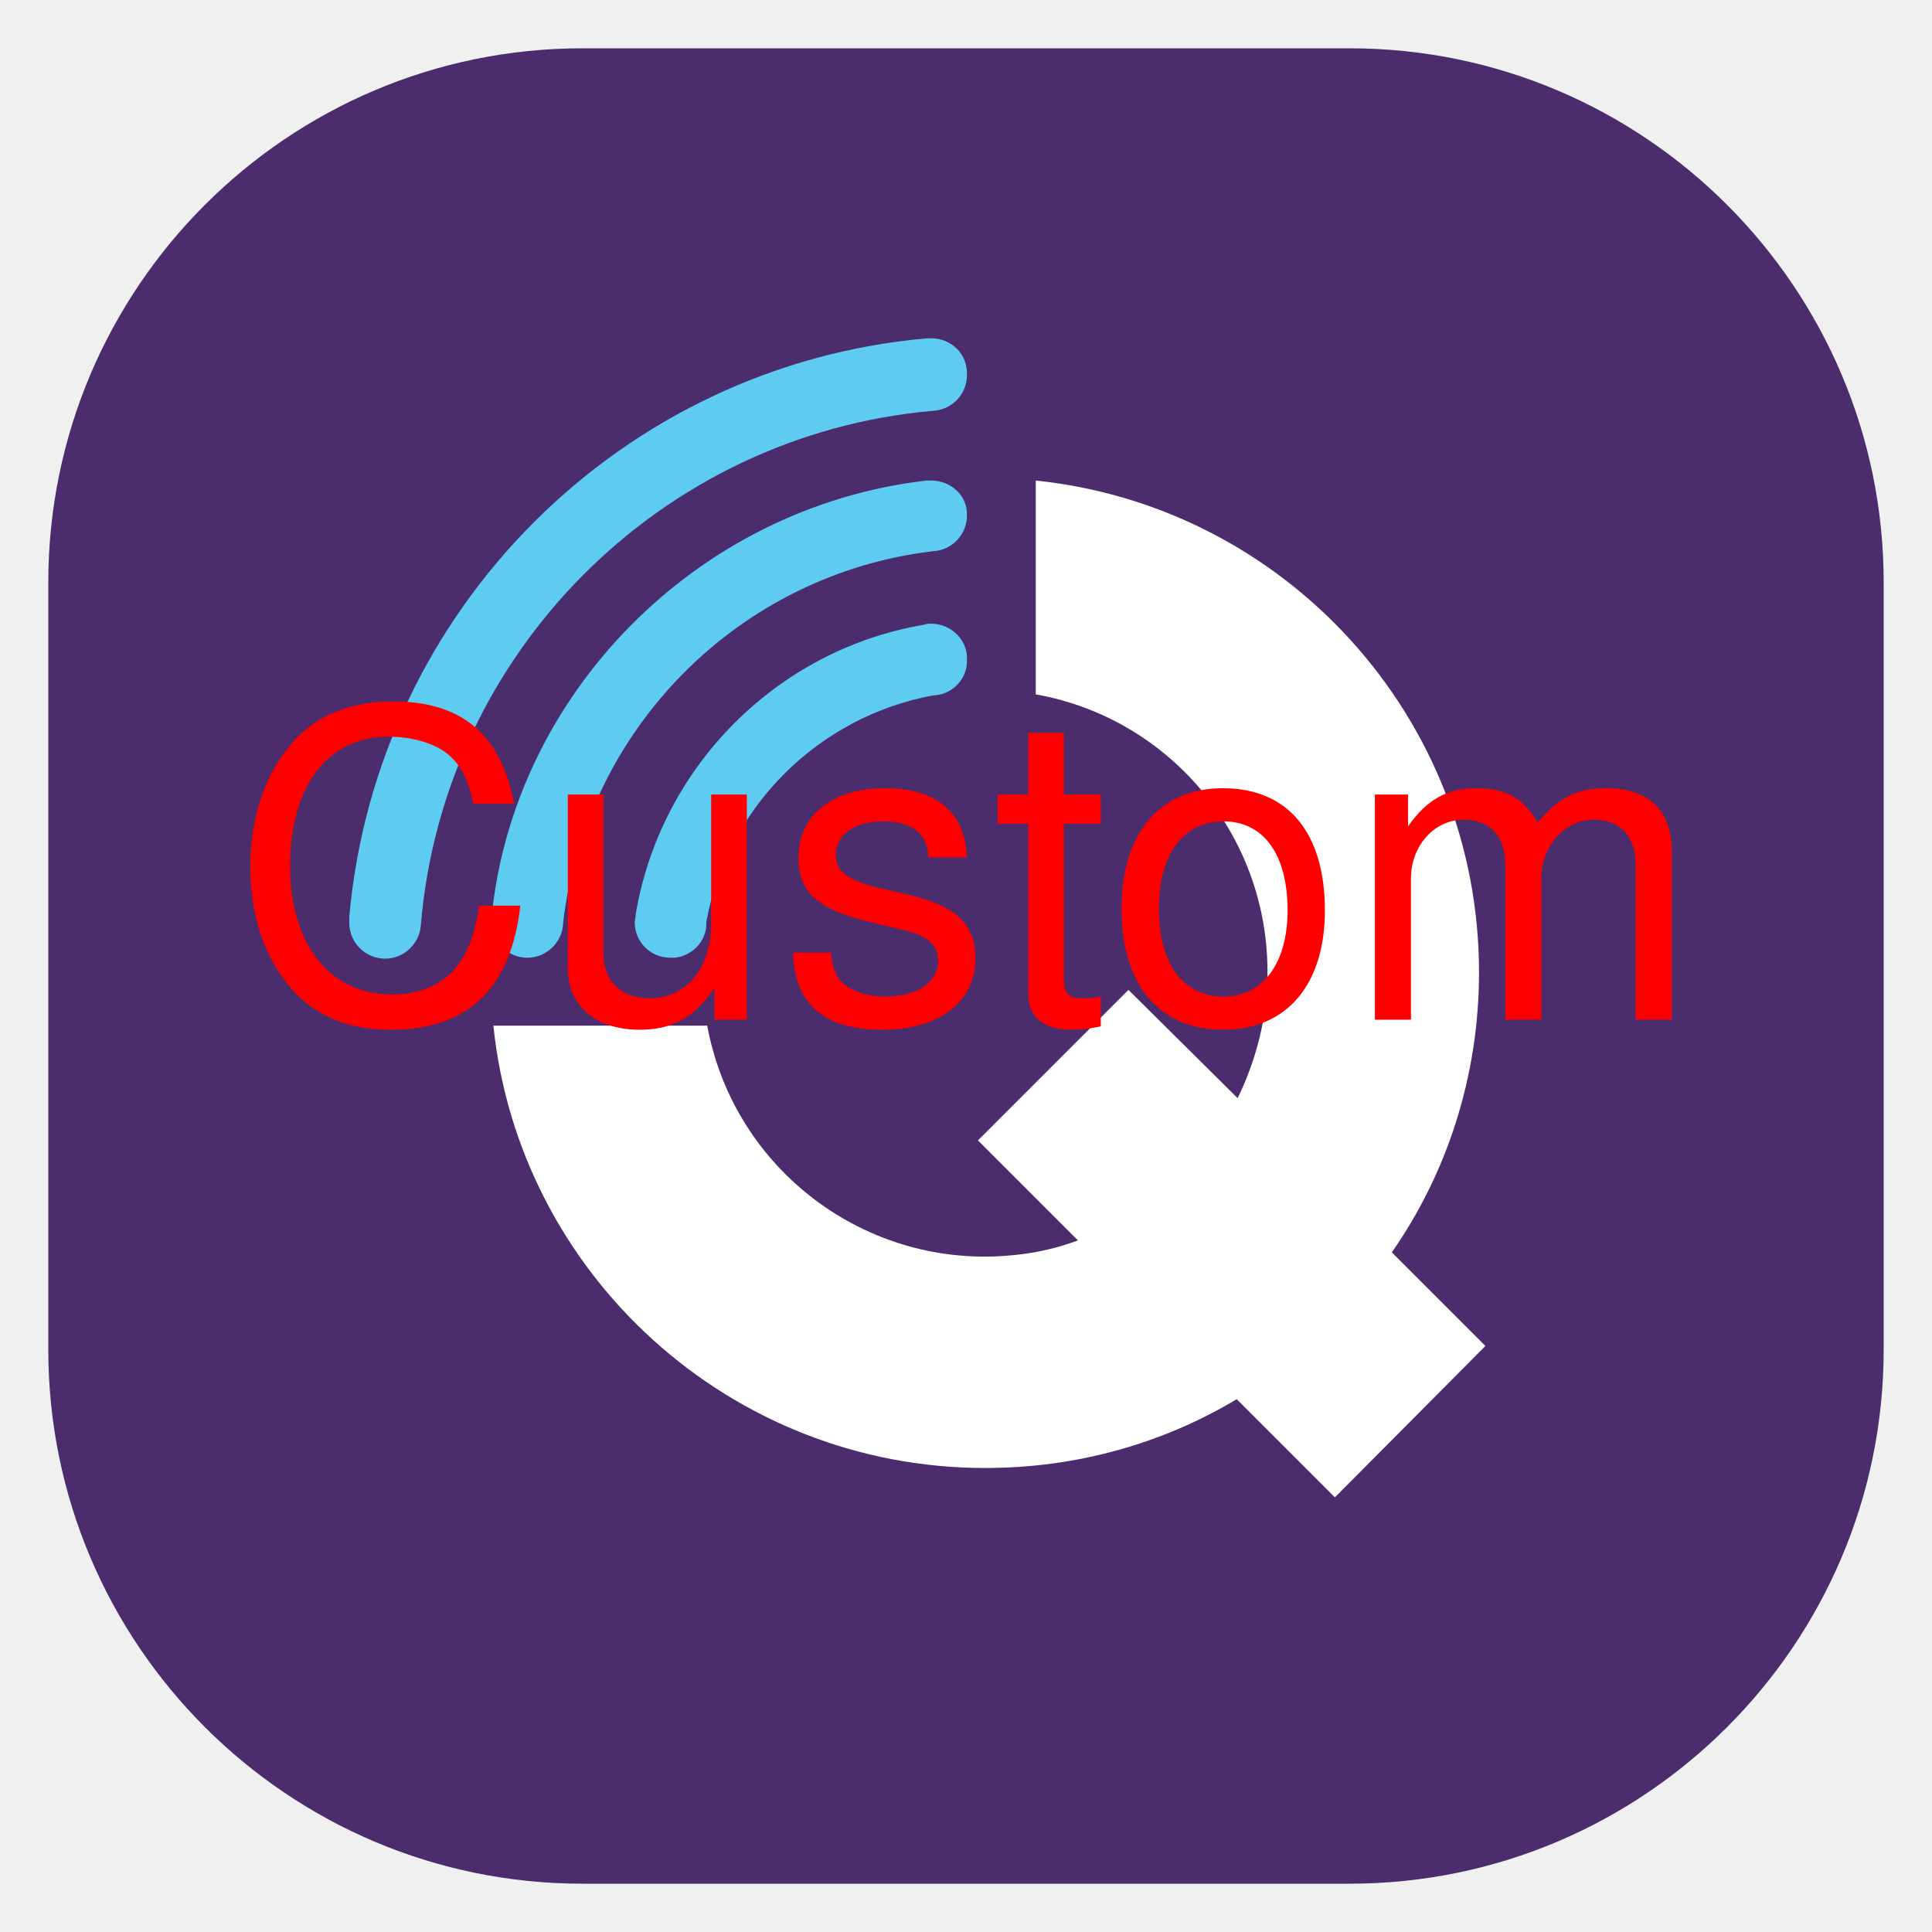
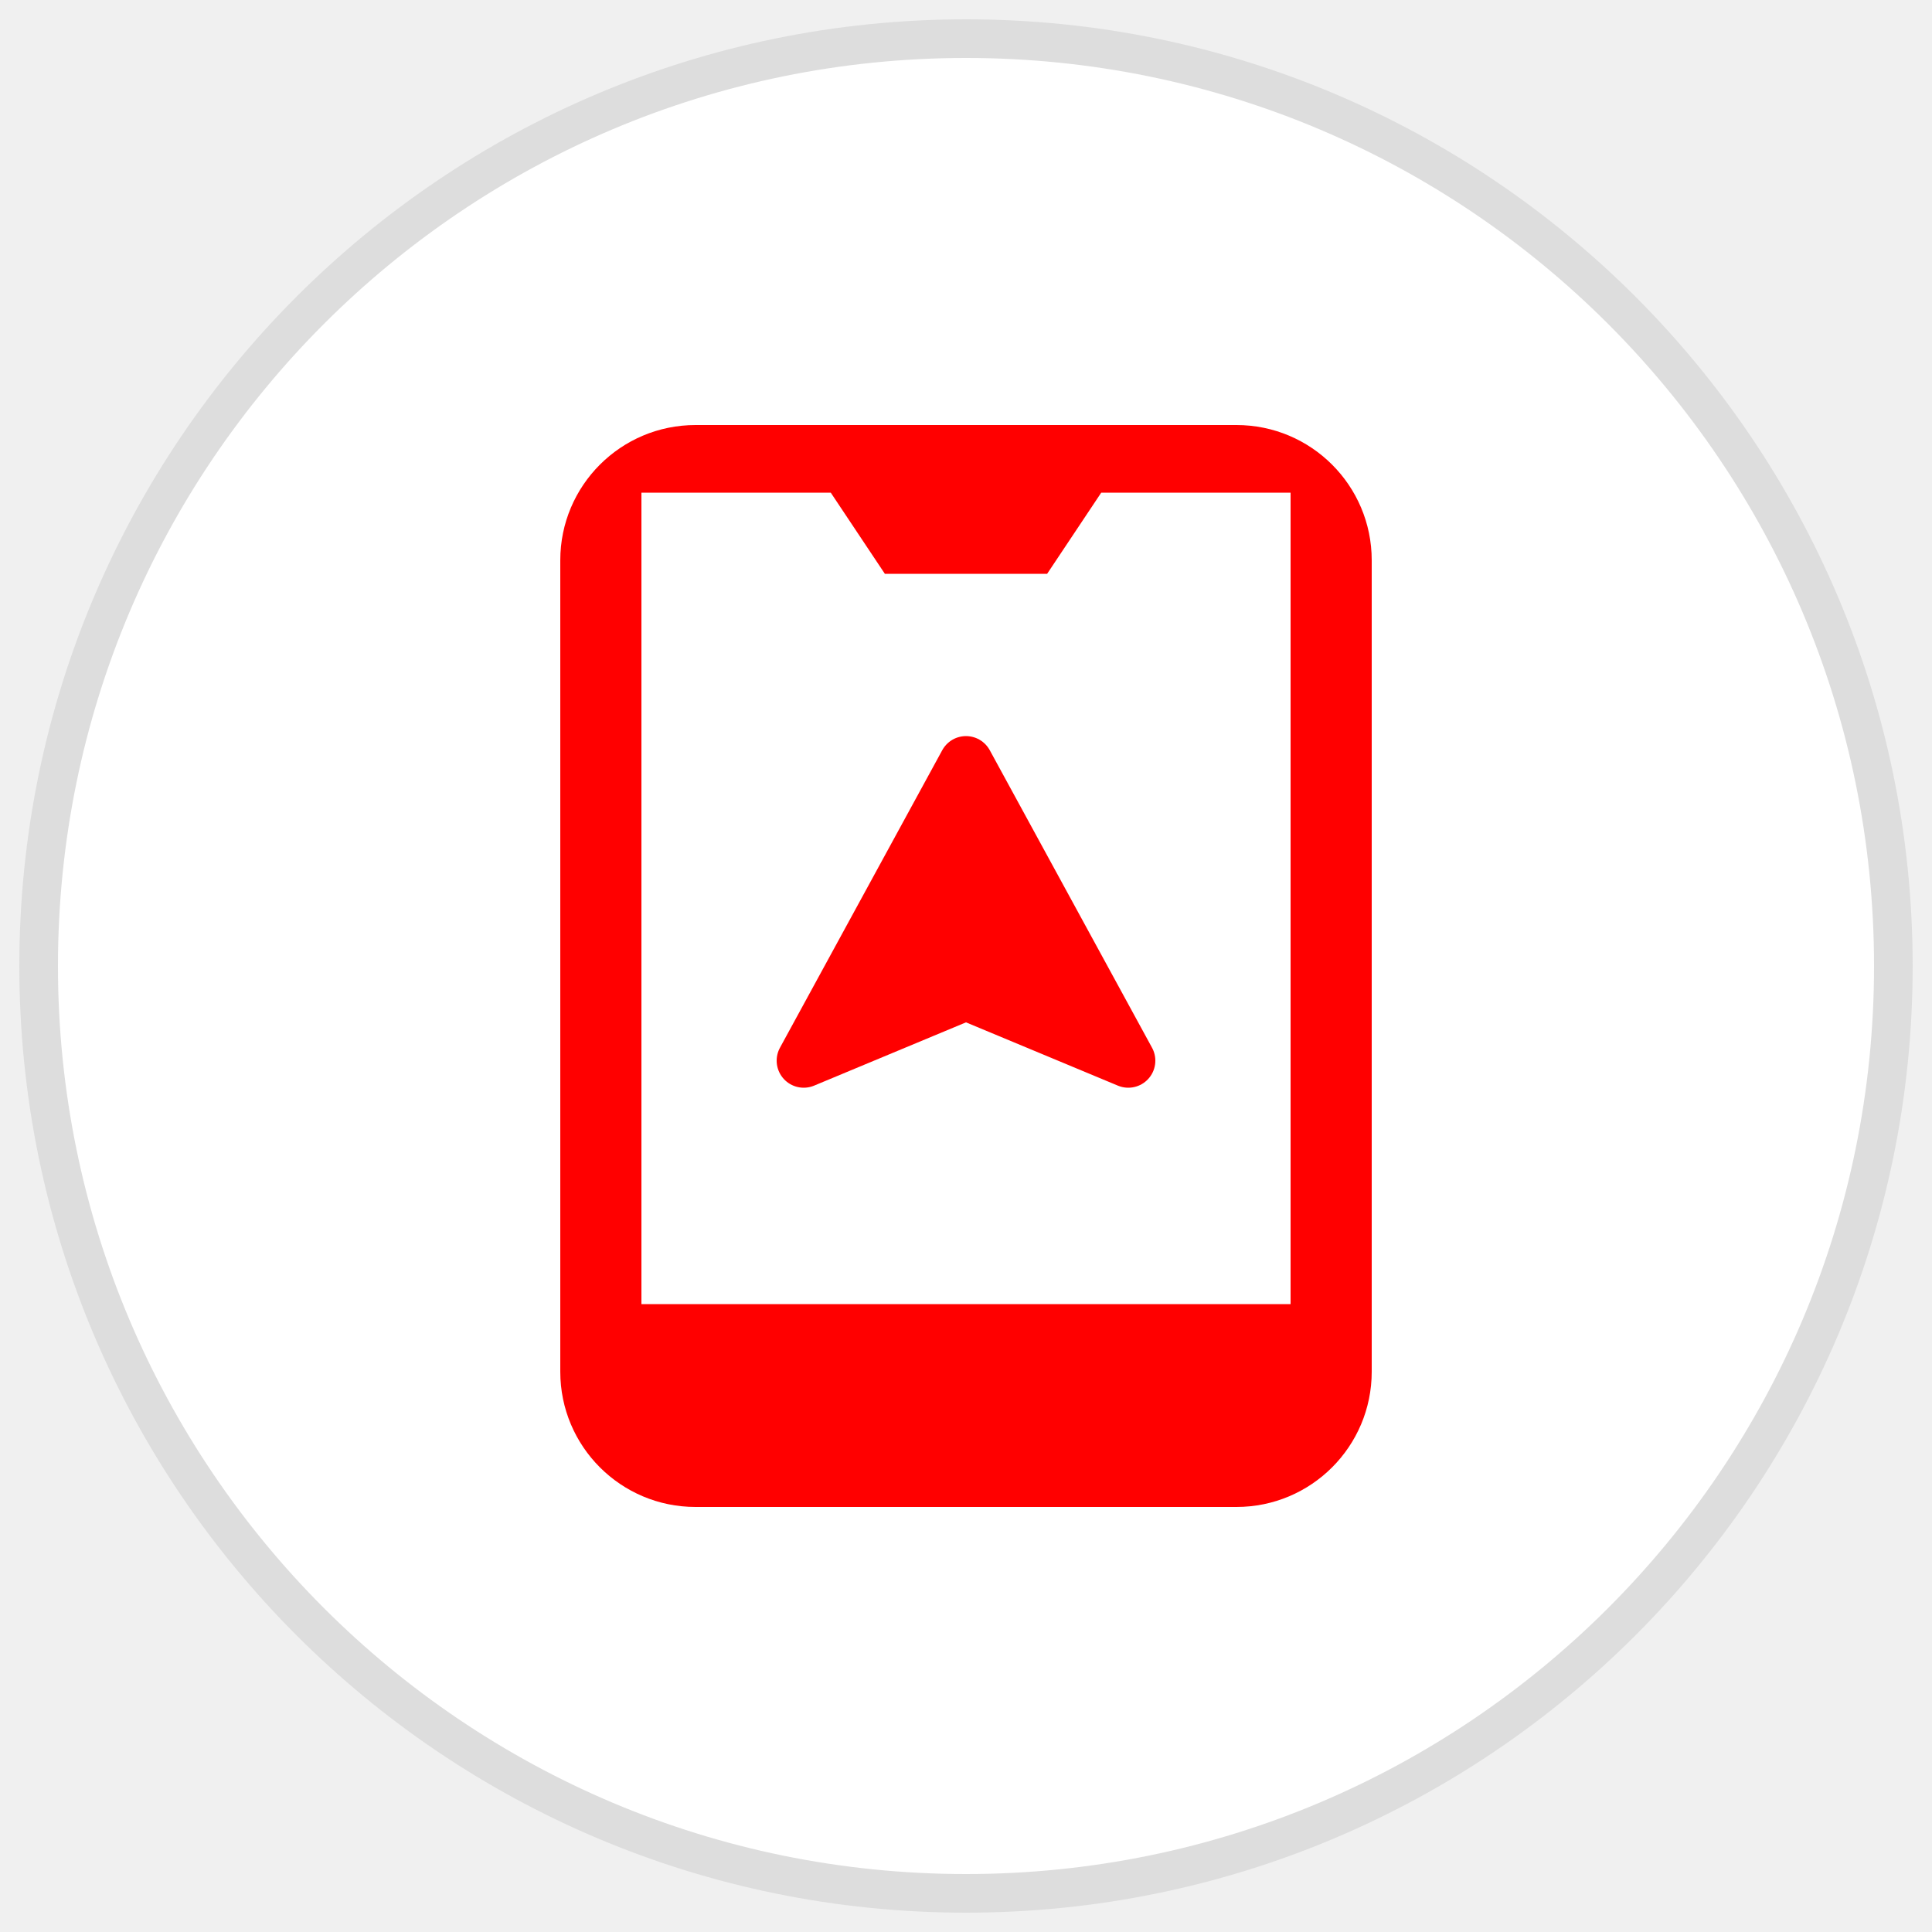
- <svg xmlns="http://www.w3.org/2000/svg" version="1.1" id="Layer_1" x="0" y="0" width="72" height="72" style="enable-background:new 0 0 72 72" xml:space="preserve">
-   <style type="text/css" id="style873">
-     .st2{fill:#5ecbf1}
-   </style>
-   <path id="rect875" style="fill:#fff" d="M10.555 10.213h50.924v50.582H10.555z" />
-   <path d="M50.296 1.8H21.704C10.726 1.8 1.8 10.726 1.8 21.704v28.591C1.8 61.274 10.726 70.2 21.704 70.2h28.591c10.978 0 19.904-8.926 19.904-19.904V21.704C70.2 10.726 61.274 1.8 50.296 1.8Z" id="path877" style="fill:#4b2c6d" />
-   <path class="st2" d="M34.7 12.607h-.137c-11.423.992-20.52 10.123-21.546 21.546v.24c0 .752.616 1.334 1.334 1.334.718 0 1.3-.581 1.334-1.265.855-10.157 8.96-18.263 19.084-19.152a1.333 1.333 0 0 0 1.265-1.265v-.068c.034-.788-.581-1.37-1.334-1.37z" id="path879" />
-   <path class="st2" d="M34.7 17.908h-.171c-8.584.992-15.39 7.969-16.211 16.279v.171c0 .752.616 1.334 1.334 1.334.718 0 1.3-.581 1.334-1.265v-.034c.855-7.25 6.566-12.996 13.783-13.851a1.333 1.333 0 0 0 1.265-1.265v-.068c.034-.719-.581-1.301-1.334-1.301z" id="path881" />
-   <path class="st2" d="M34.7 23.243c-.068 0-.171 0-.239.034-5.506.923-9.85 5.301-10.773 10.807v.034c0 .068-.034.205-.034.239 0 .752.581 1.334 1.334 1.334h.171c.616-.068 1.129-.581 1.163-1.197v-.137c.787-4.275 4.172-7.661 8.482-8.447h.068c.65-.068 1.163-.616 1.163-1.265v-.068c.033-.718-.582-1.334-1.335-1.334Z" id="path883" />
-   <path class="st2" d="m49.748 55.802-3.659-3.659c-2.736 1.642-5.951 2.565-9.371 2.565-9.508 0-17.374-7.216-18.331-16.484h7.969a10.52 10.52 0 0 0 11.423 8.55 9.38 9.38 0 0 0 2.394-.547l-3.728-3.728 5.609-5.609 4.07 4.036c.547-1.129.923-2.36 1.06-3.659.547-5.643-3.352-10.465-8.584-11.389v-7.969c9.268.958 16.519 8.789 16.519 18.331 0 3.865-1.197 7.49-3.249 10.431l3.488 3.488z" id="path883-3" style="fill:#fff;fill-opacity:1" />
-   <text id="text1" x="36" text-rendering="geometricPrecision" font-family="Helvetica" fill="red" font-size="16" y="38" text-anchor="middle">Custom</text>
+ <svg xmlns="http://www.w3.org/2000/svg" viewBox="0 0 100 100" width="100%" height="100%">
+   <circle cx="50" cy="50" r="48" fill="#FFFFFF" stroke="#DDDDDD" stroke-width="2" />
+   <g transform="translate(15, 15) scale(0.7)">
+     <path fill="#FF0000" fill-rule="evenodd" d="M 30 10 h 40 a 10 10 0 0 1 10 10 v 60 a 10 10 0 0 1 -10 10 h -40 a 10 10 0 0 1 -10 -10 v -60 a 10 10 0 0 1 10 -10 Z M 26 15 v 60 h 48 v -60 h -14 l -4 6 h -12 l -4 -6 h -14 Z" />
+     <path fill="#FF0000" stroke="#FF0000" stroke-width="4" stroke-linejoin="round" d="M 50 35 L 38 57 L 50 52 L 62 57 Z" />
+   </g>
</svg>
